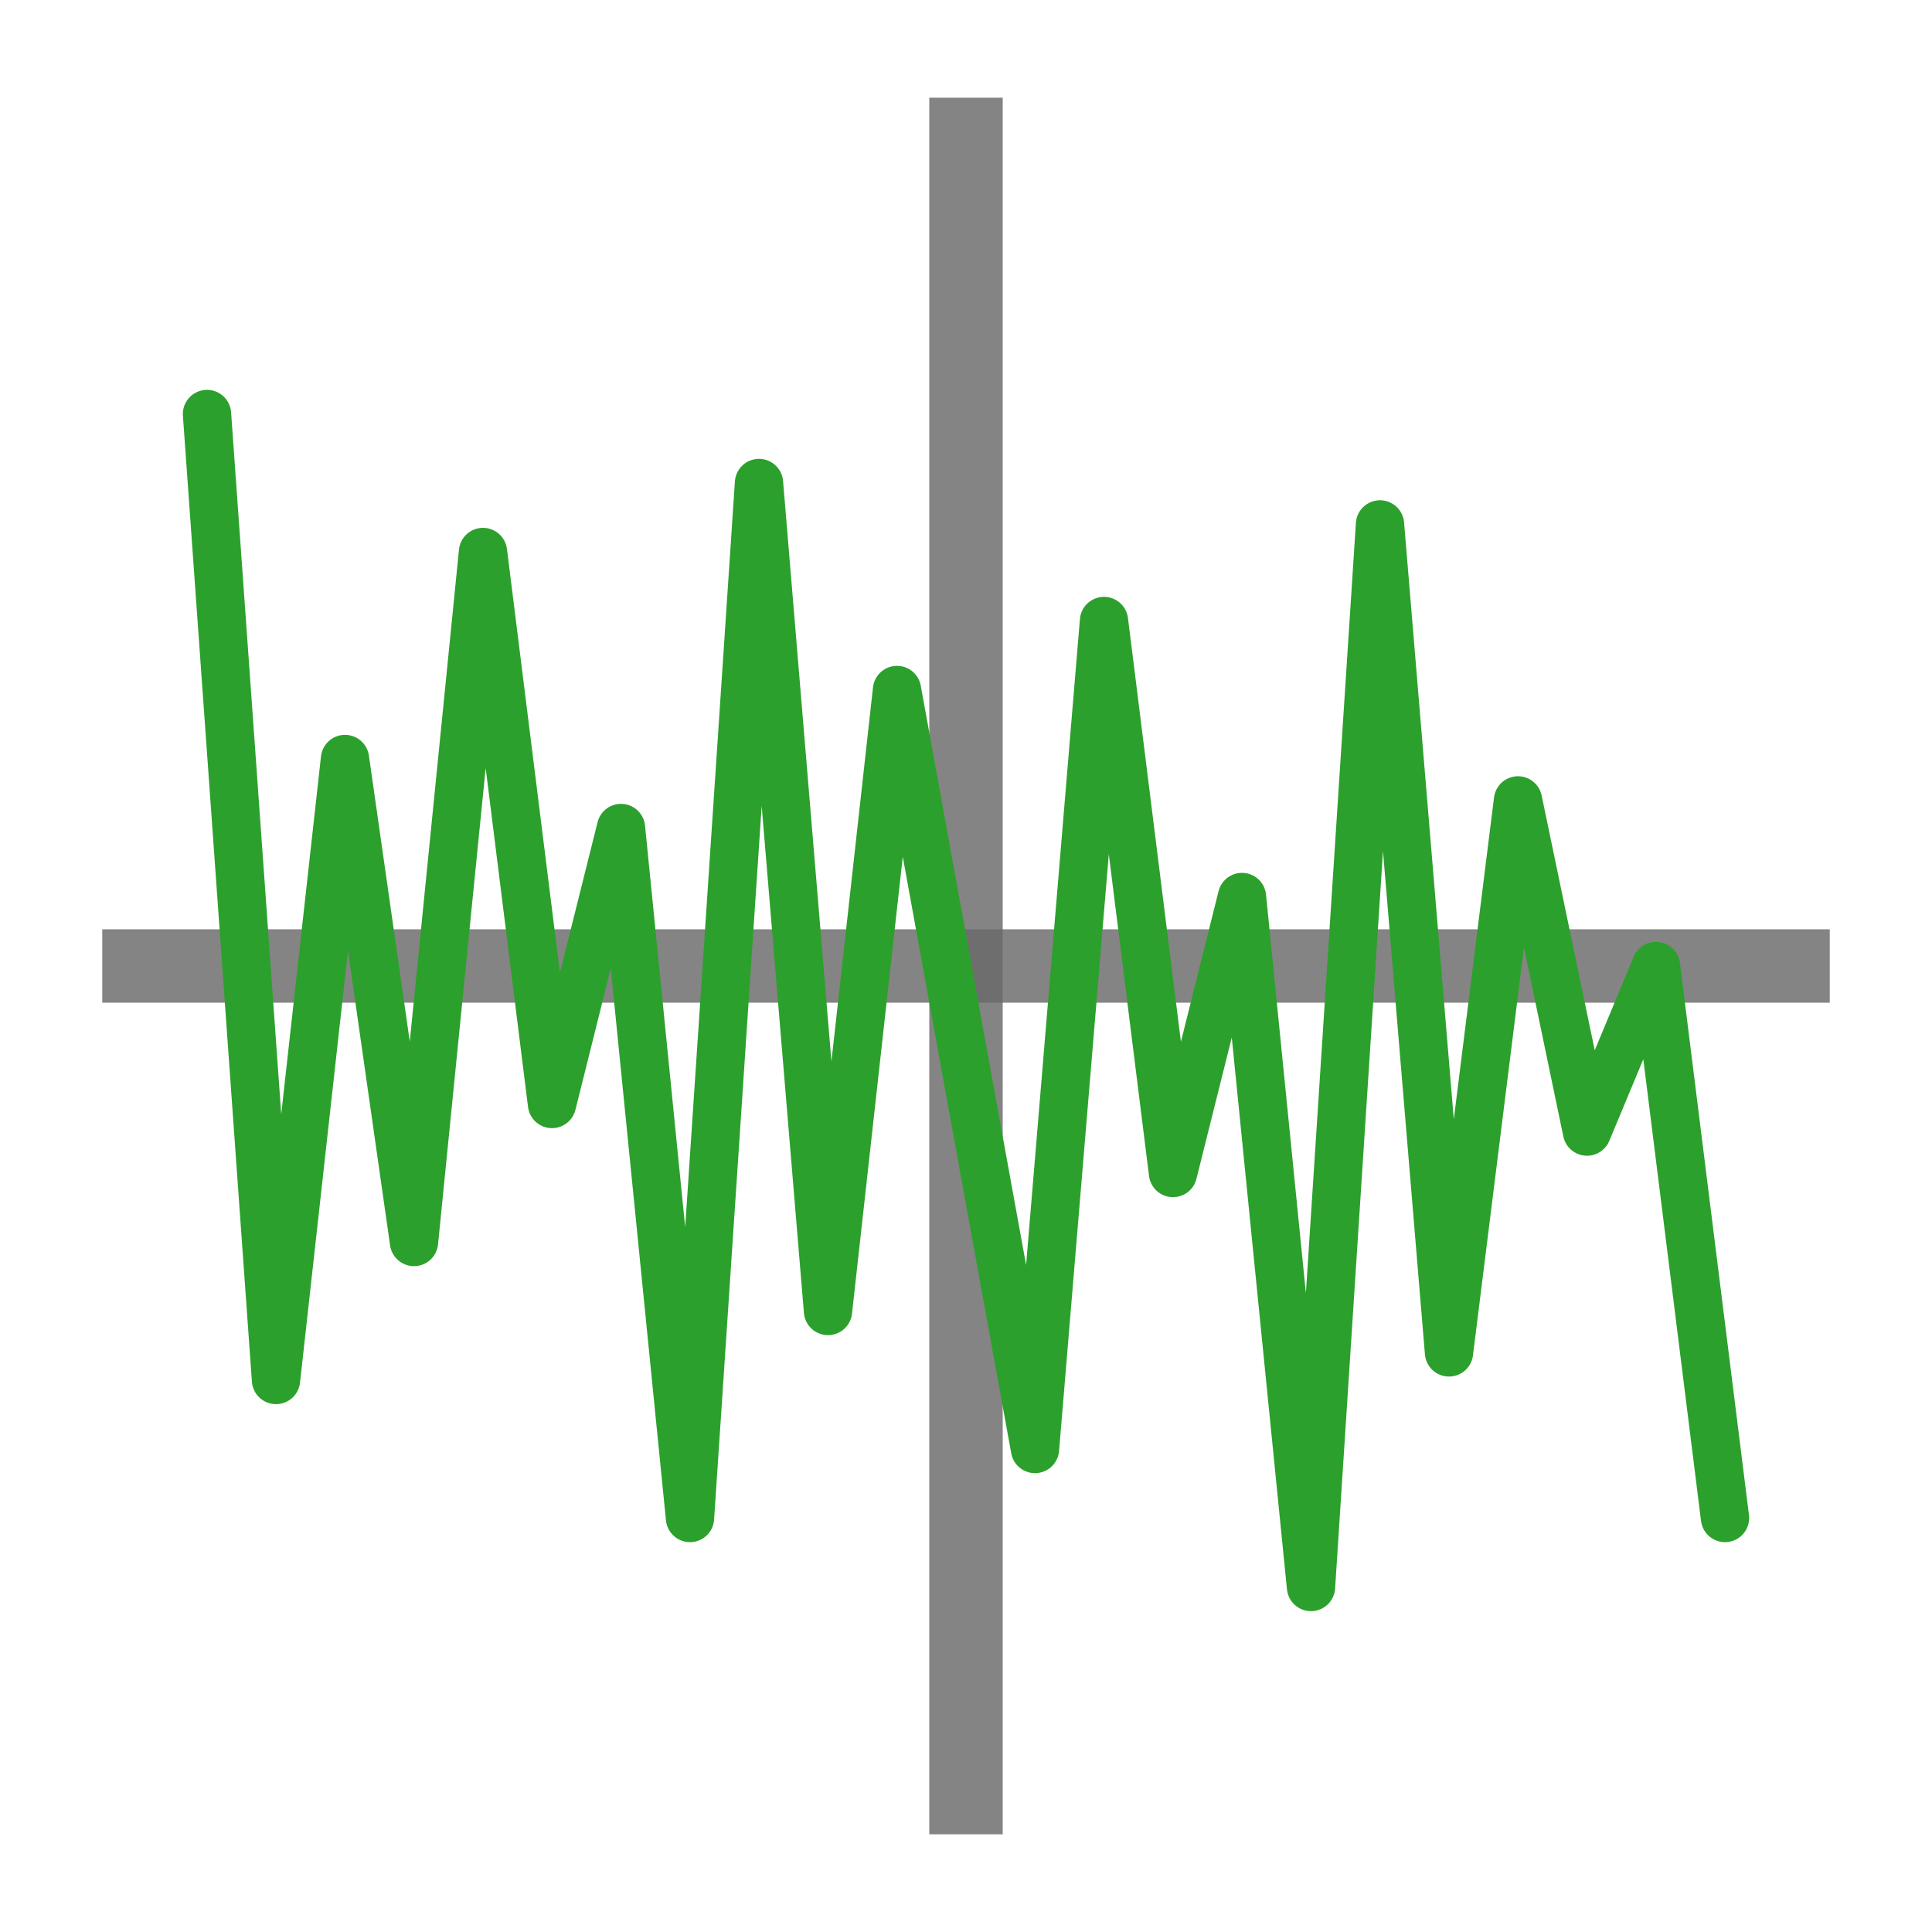
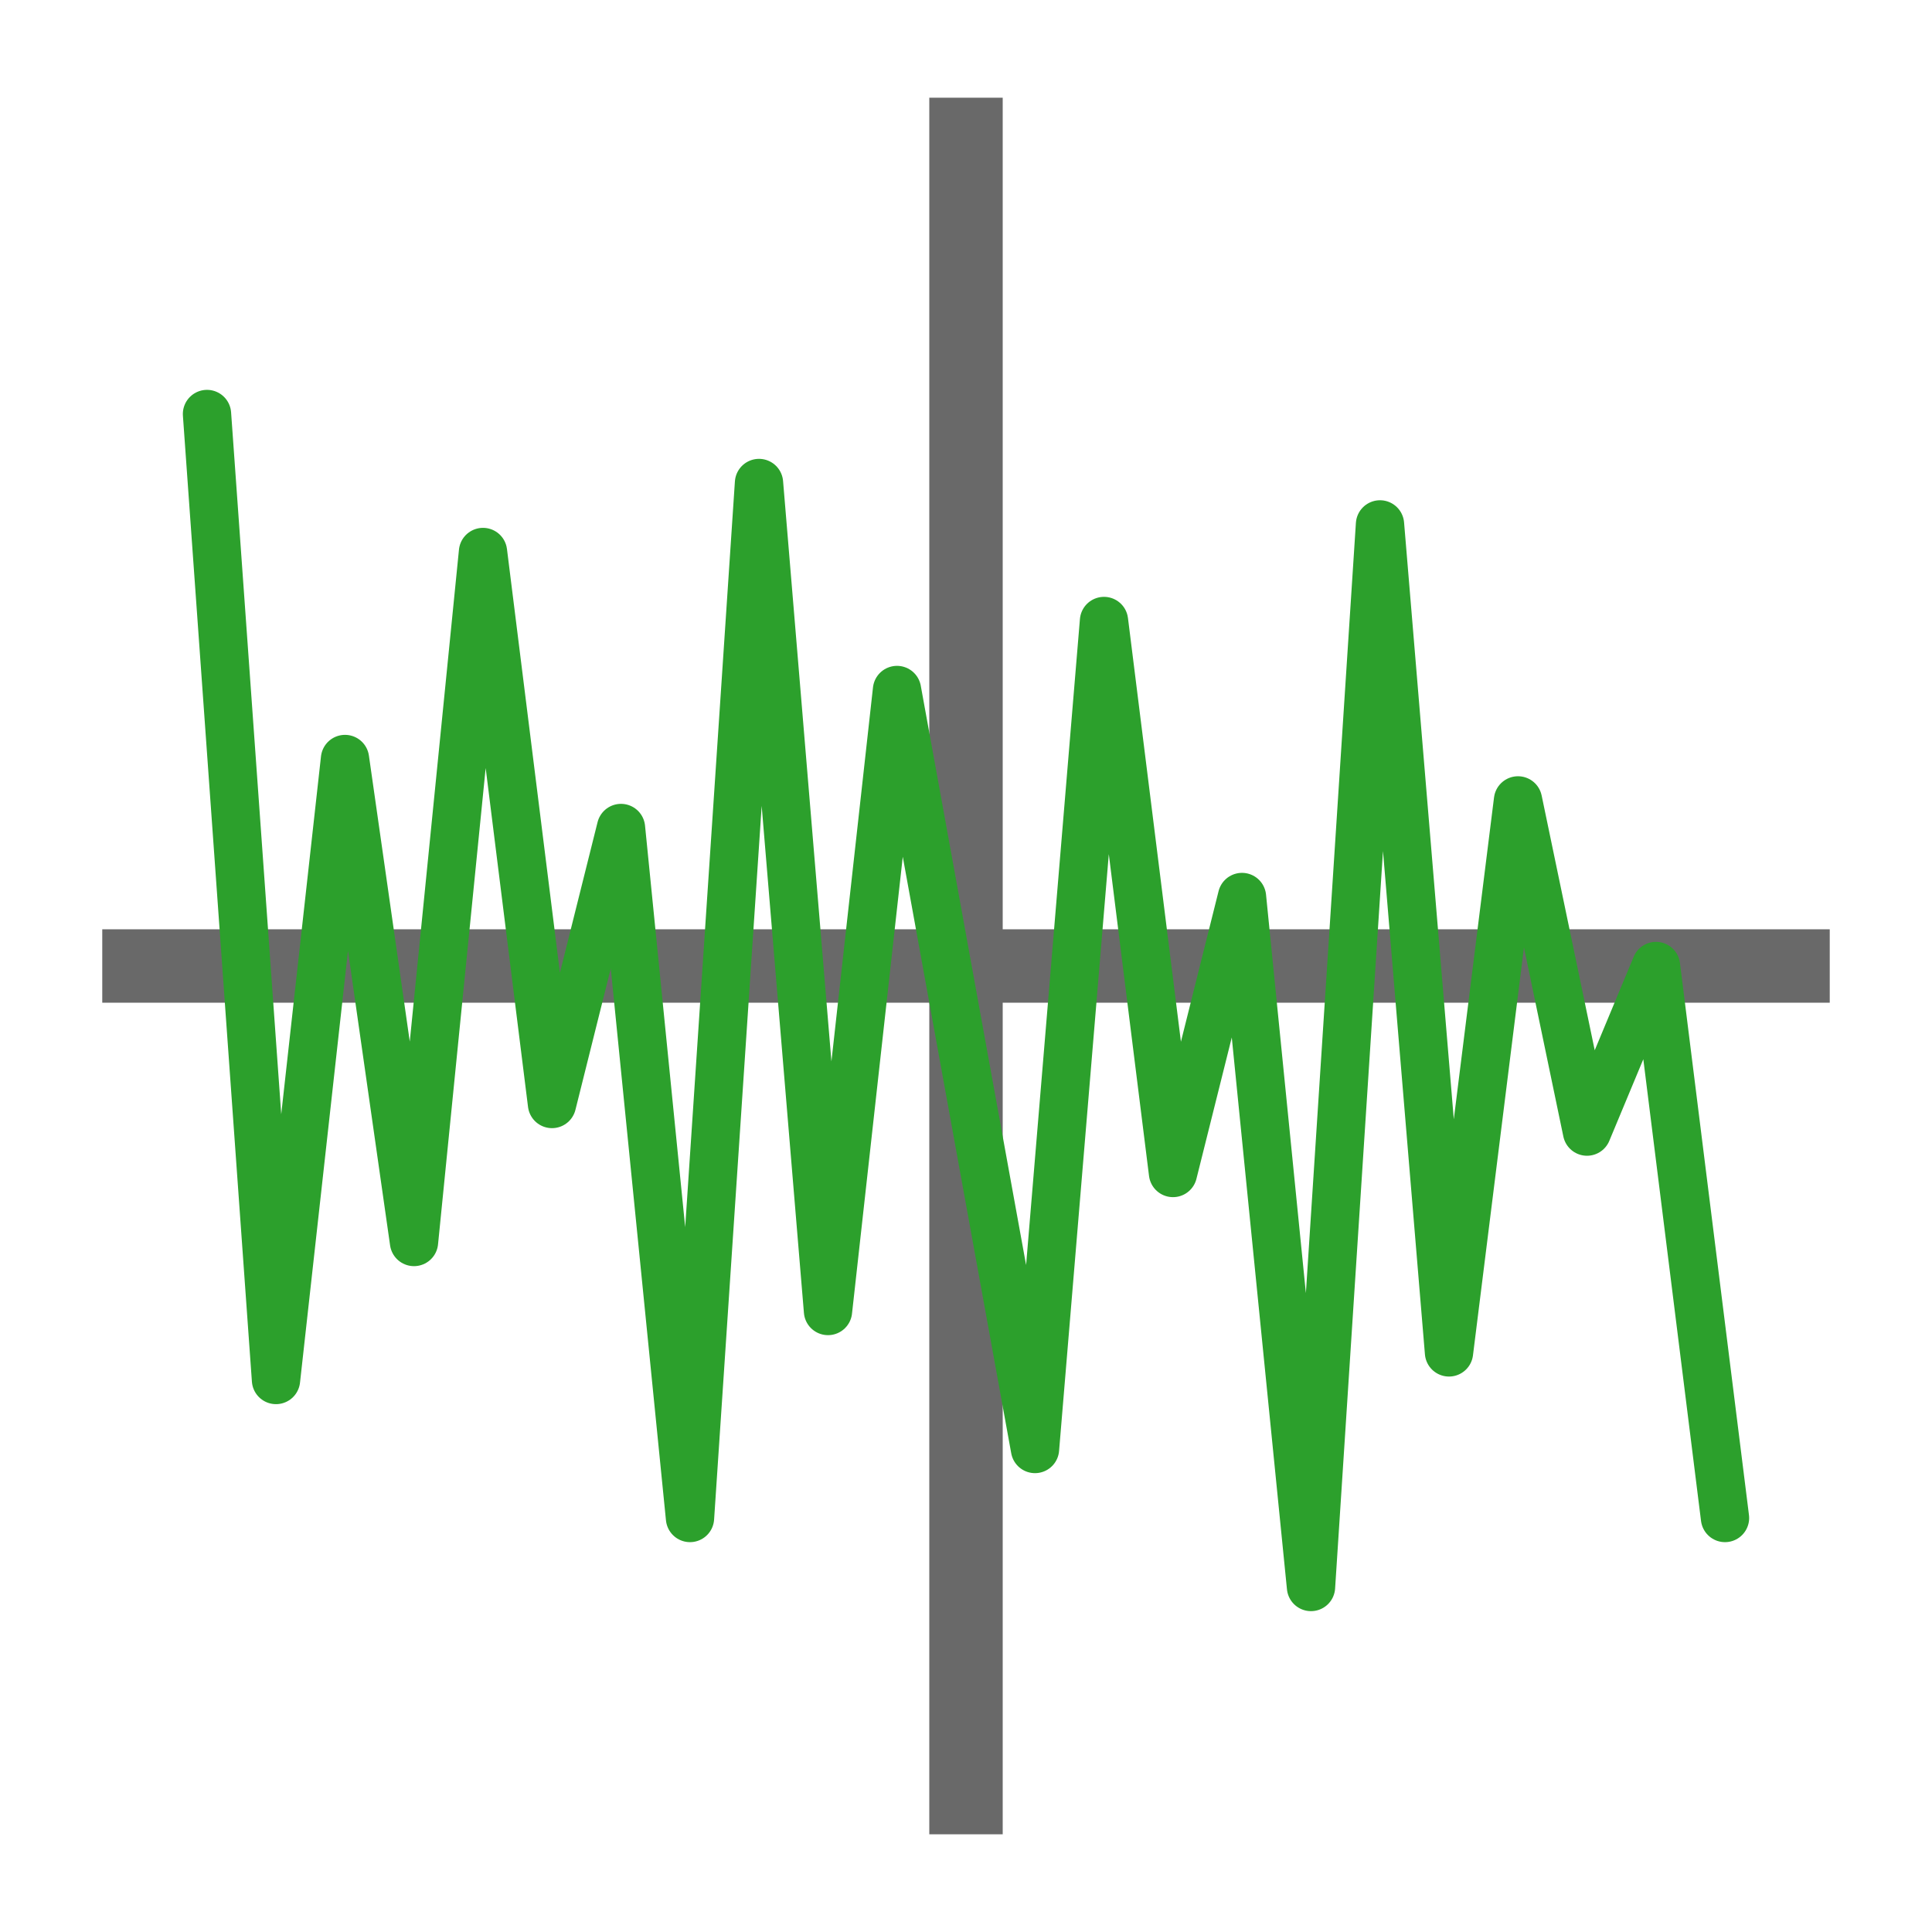
<svg xmlns="http://www.w3.org/2000/svg" role="img" focusable="false" aria-hidden="true" viewBox="0 0 14 14" version="1.1">
-   <rect style="fill:#696969;fill-opacity:0.817;stroke-width:0.548" width="0.532" height="12.584" x="6.734" y="0.708" />
-   <rect style="fill:#696969;fill-opacity:0.817;stroke-width:0.546" width="0.532" height="12.518" x="6.734" y="-13.259" transform="rotate(90)" />
+   <rect style="fill:#696969;fill-opacity:1;stroke-width:0.548" width="0.532" height="12.584" x="6.734" y="0.708" />
+   <rect style="fill:#696969;fill-opacity:1;stroke-width:0.546" width="0.532" height="12.518" x="6.734" y="-13.259" transform="rotate(90)" />
  <polyline points="1.5,3 2,10 2.5,5.5 3,9 3.5,4 4,8 4.5,6 5,11 5.5,3.5 6,9.5 6.5,5 7.5,10.5 8,4.5 8.5,8.5 9,6.5 9.5,11.5 10,3.8 10.5,9.8 11,5.8 11.5,8.2 12,7 12.5,11" fill="none" stroke="#2ca02c" stroke-width="0.35" stroke-linecap="round" stroke-linejoin="round" />
</svg>
